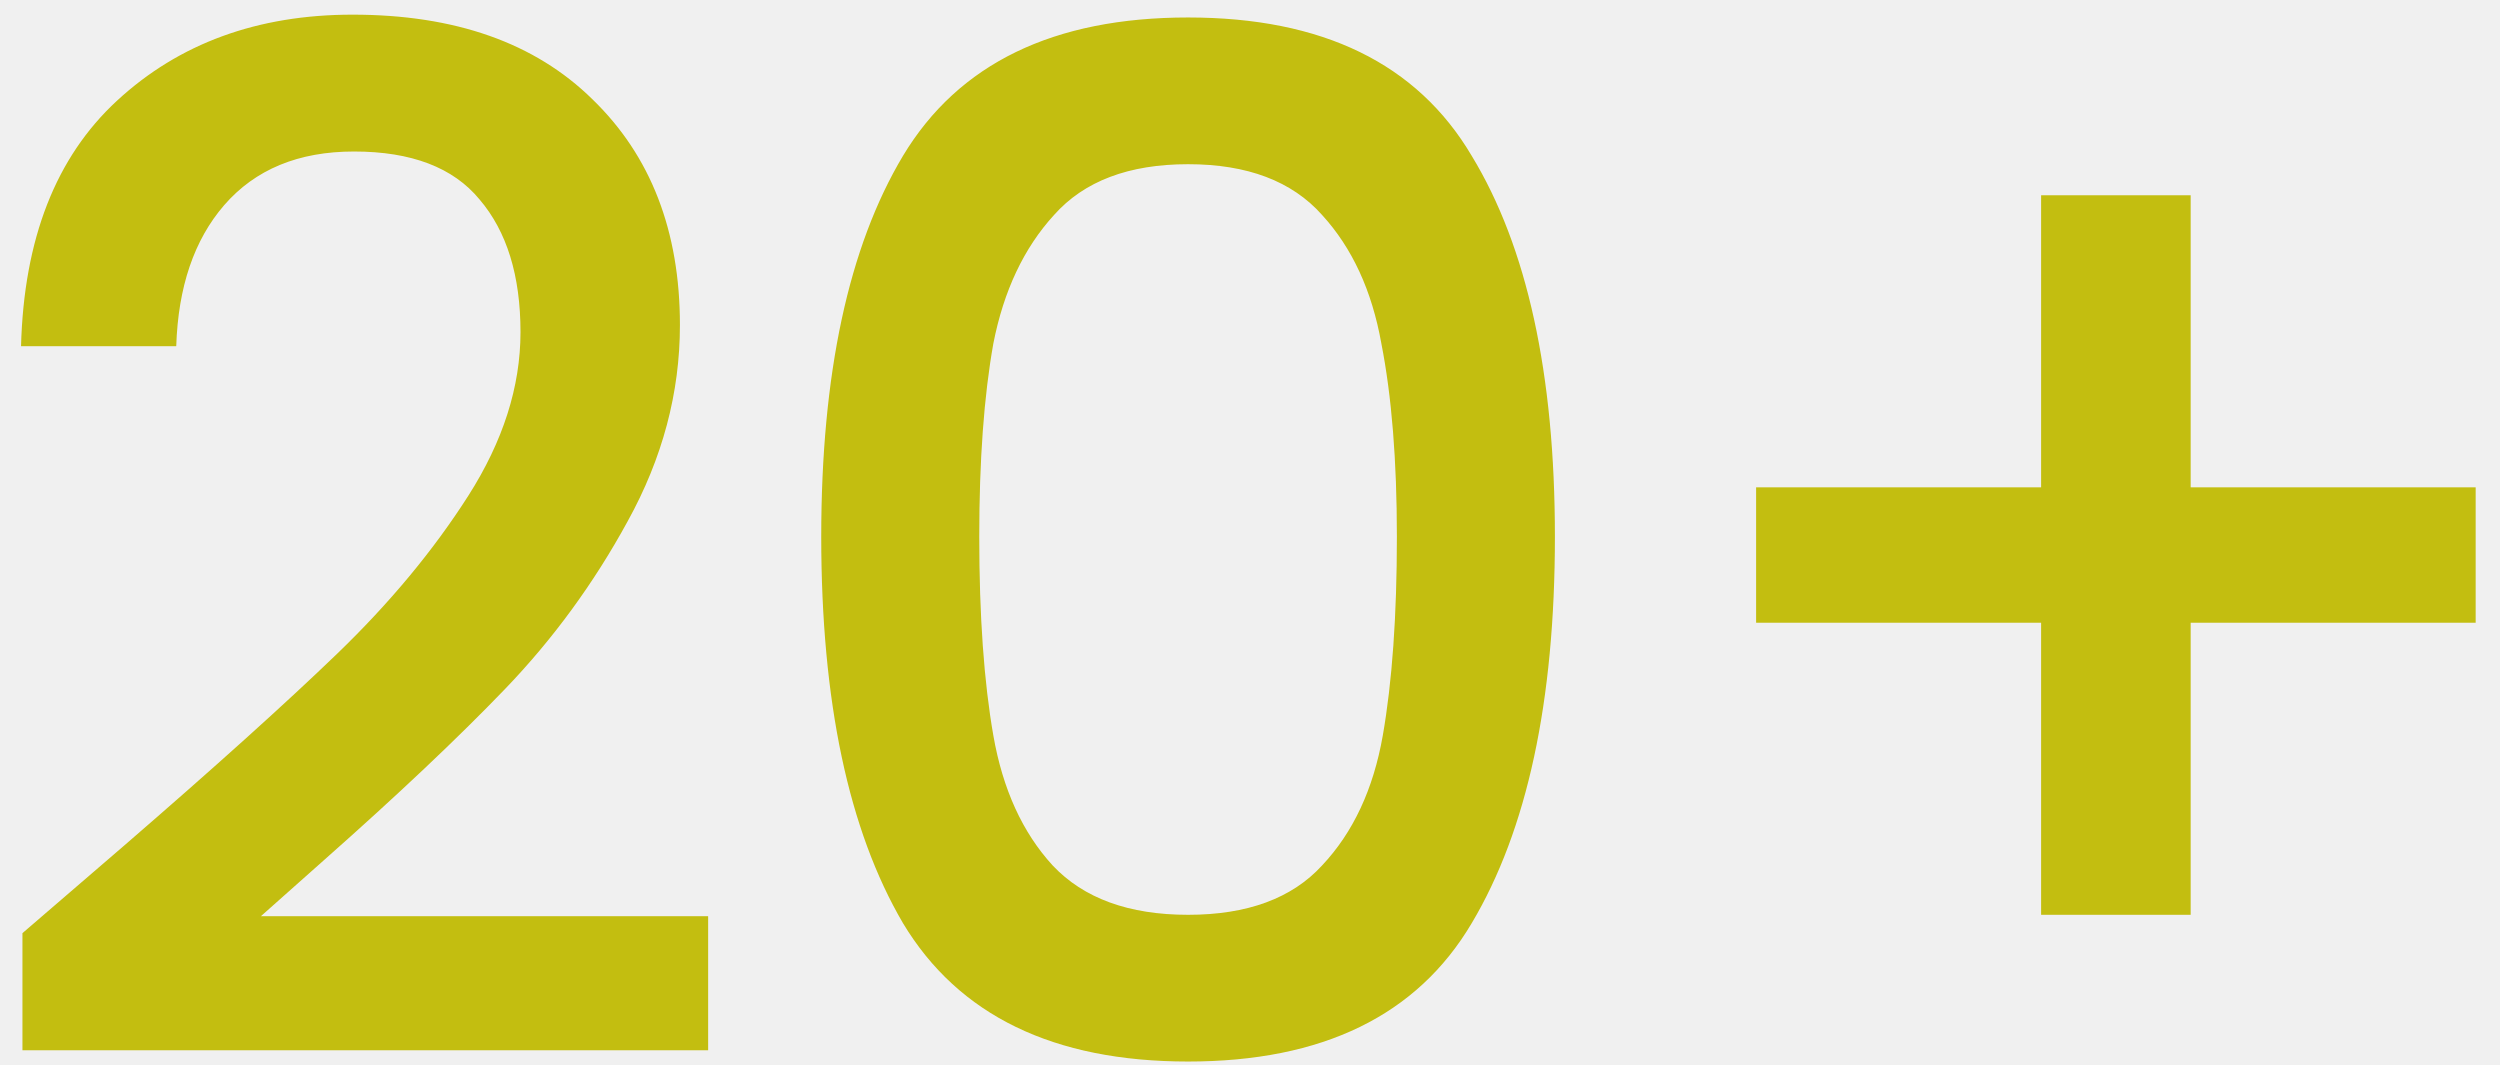
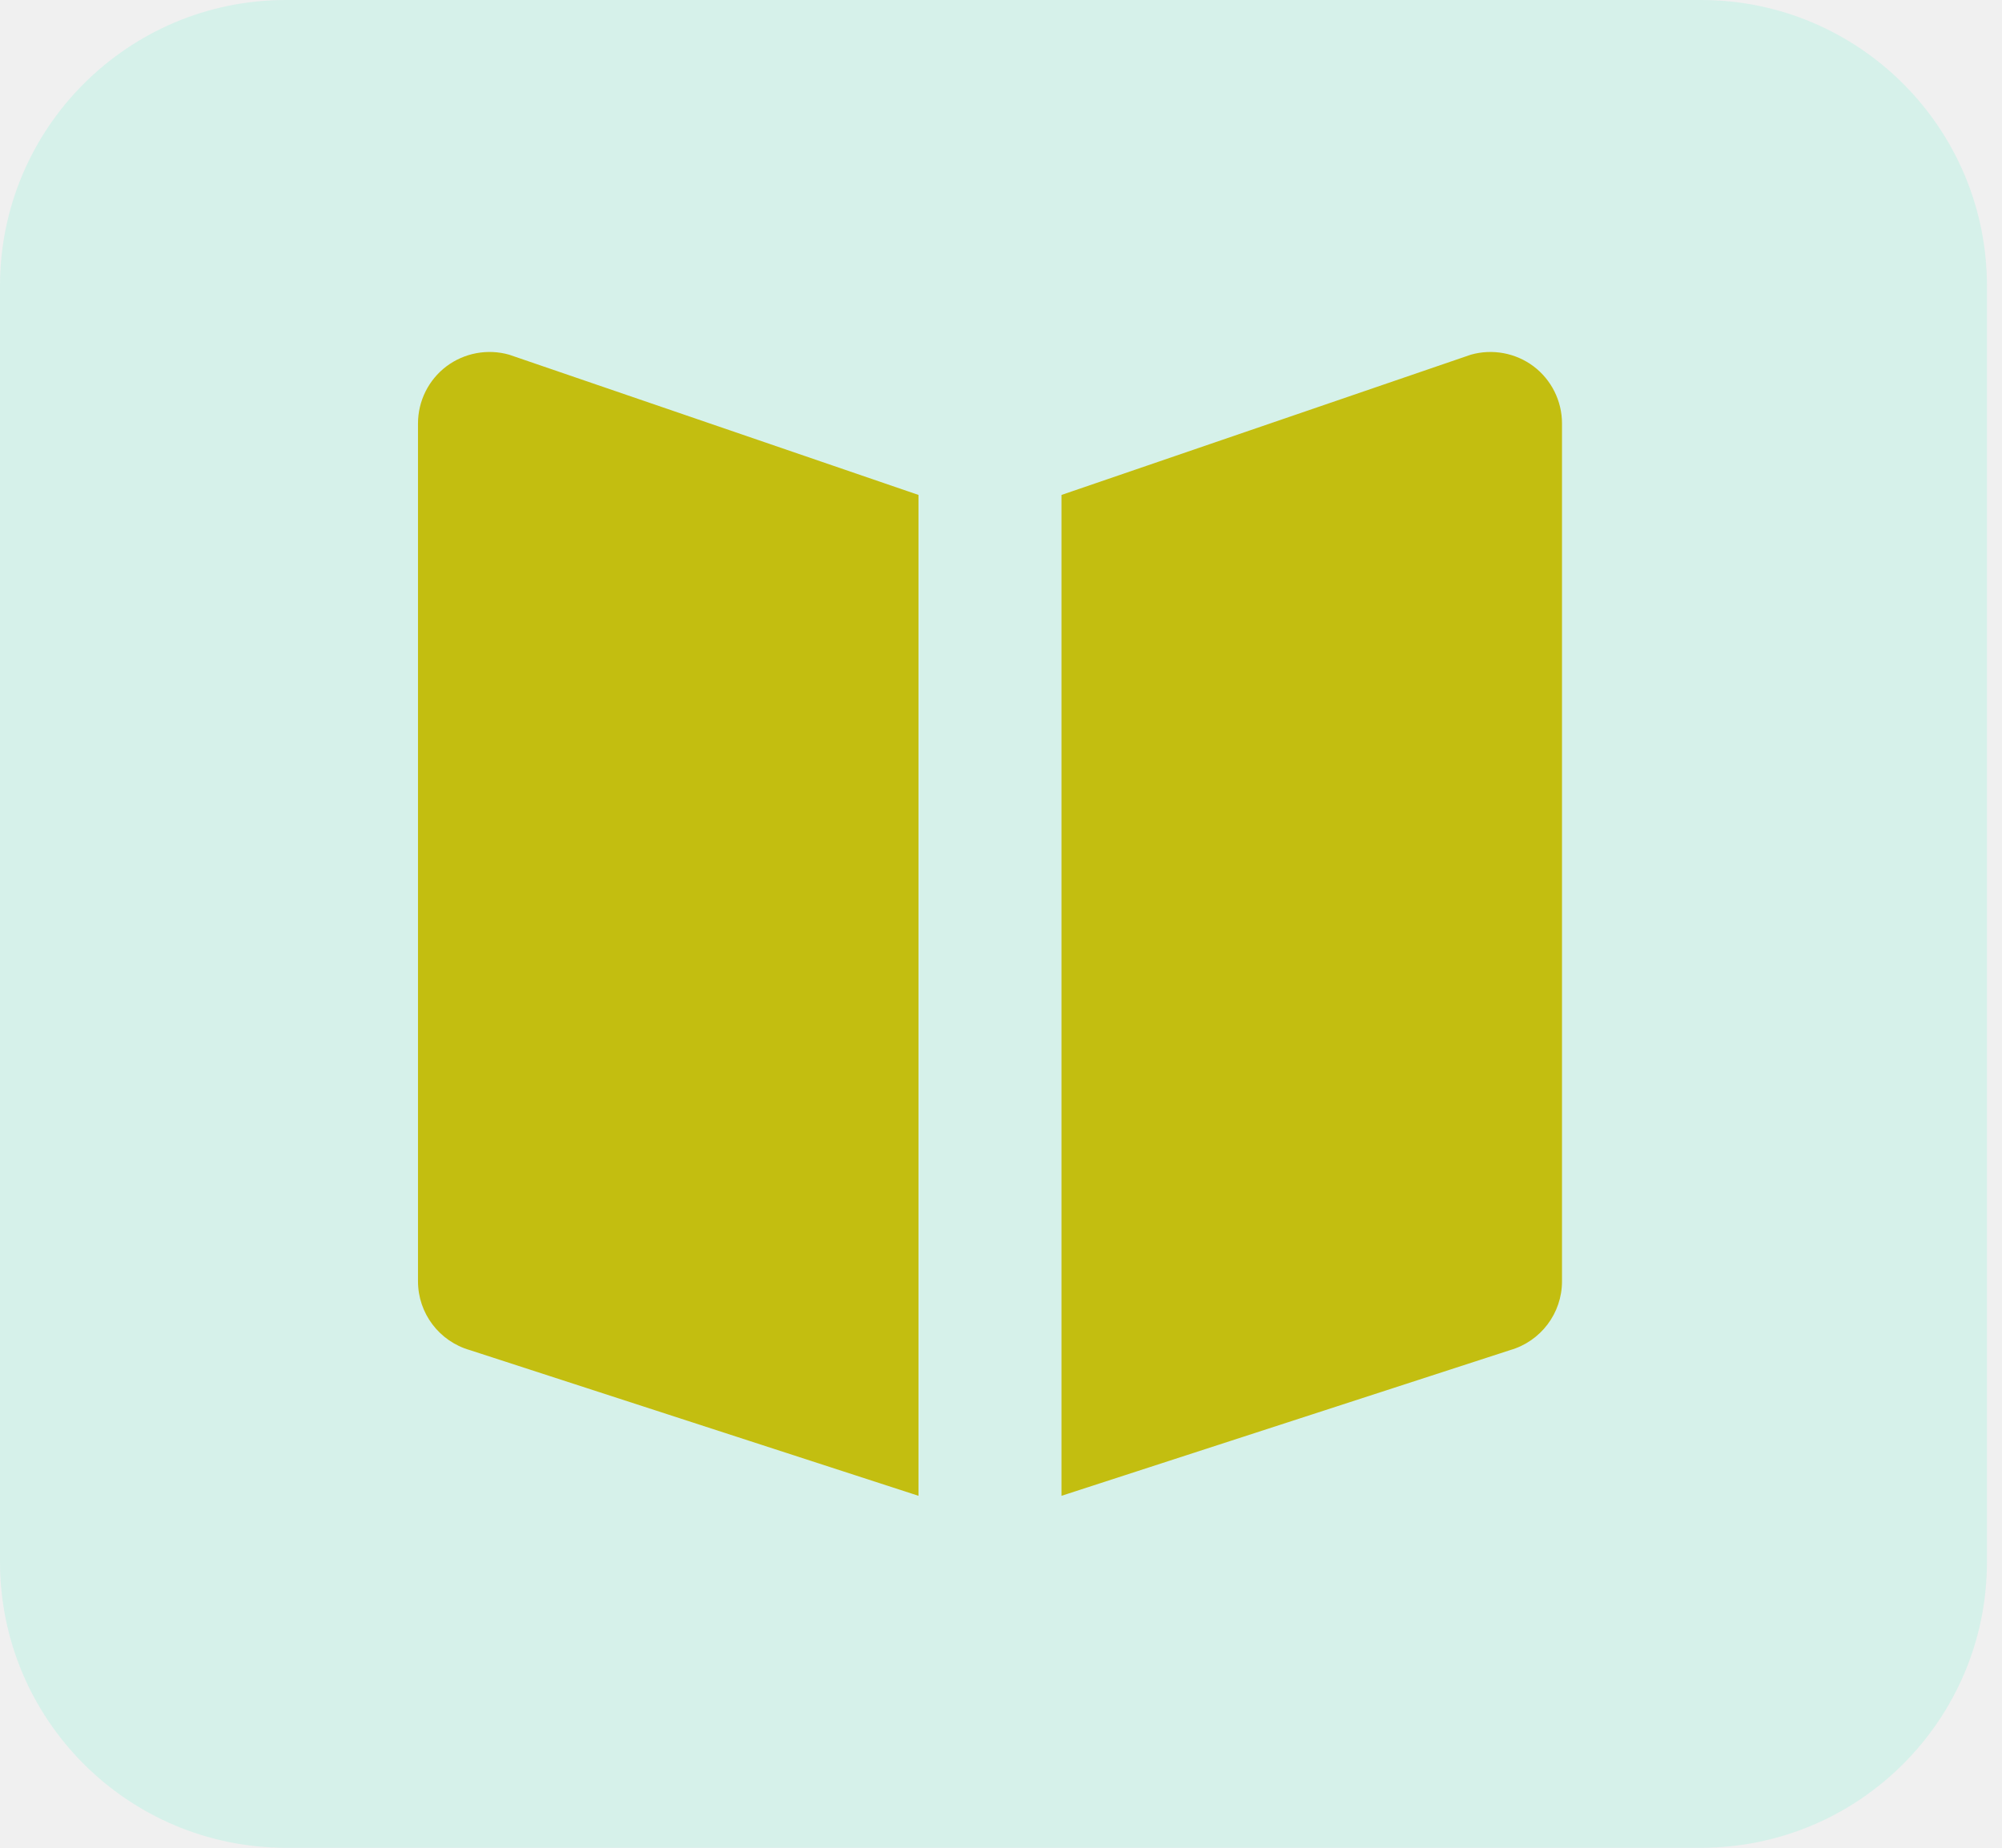
- <svg xmlns="http://www.w3.org/2000/svg" width="101" height="43" viewBox="0 0 101 43" fill="none">
-   <path d="M5.011 34.165C8.659 31.011 11.528 28.427 13.618 26.413C15.746 24.361 17.513 22.233 18.919 20.029C20.325 17.825 21.028 15.621 21.028 13.417C21.028 11.137 20.477 9.351 19.375 8.059C18.311 6.767 16.62 6.121 14.302 6.121C12.06 6.121 10.312 6.843 9.058 8.287C7.842 9.693 7.196 11.593 7.12 13.987H0.85C0.964 9.655 2.256 6.349 4.726 4.069C7.234 1.751 10.407 0.592 14.245 0.592C18.387 0.592 21.617 1.732 23.935 4.012C26.291 6.292 27.469 9.332 27.469 13.132C27.469 15.868 26.766 18.509 25.36 21.055C23.992 23.563 22.339 25.824 20.401 27.838C18.501 29.814 16.069 32.113 13.105 34.735L10.54 37.015H28.609V42.43H0.907V37.699L5.011 34.165ZM33.178 21.682C33.178 15.108 34.279 9.978 36.483 6.292C38.725 2.568 42.563 0.706 47.998 0.706C53.431 0.706 57.251 2.568 59.455 6.292C61.697 9.978 62.818 15.108 62.818 21.682C62.818 28.332 61.697 33.538 59.455 37.3C57.251 41.024 53.431 42.886 47.998 42.886C42.563 42.886 38.725 41.024 36.483 37.3C34.279 33.538 33.178 28.332 33.178 21.682ZM56.434 21.682C56.434 18.604 56.224 16.001 55.806 13.873C55.426 11.745 54.629 10.016 53.413 8.686C52.197 7.318 50.392 6.634 47.998 6.634C45.603 6.634 43.798 7.318 42.583 8.686C41.367 10.016 40.55 11.745 40.132 13.873C39.752 16.001 39.562 18.604 39.562 21.682C39.562 24.874 39.752 27.553 40.132 29.719C40.511 31.885 41.309 33.633 42.526 34.963C43.779 36.293 45.603 36.958 47.998 36.958C50.392 36.958 52.197 36.293 53.413 34.963C54.666 33.633 55.483 31.885 55.864 29.719C56.243 27.553 56.434 24.874 56.434 21.682ZM100.017 25.159H88.503V36.958H82.461V25.159H70.947V19.687H82.461V7.888H88.503V19.687H100.017V25.159Z" fill="#C3BE10" />
+ <svg xmlns="http://www.w3.org/2000/svg" width="91" height="84" viewBox="0 0 91 84" fill="none">
+   <rect width="90.316" height="84" rx="13" fill="#11F2BE" fill-opacity="0.12" />
+   <g clip-path="url(#clip0_306_454)">
+     <path d="M20.292 16.654C19.479 17.269 19 18.231 19 19.25V58.25C19 59.7 19.962 60.976 21.358 61.377L41.75 68V22.5L23.142 16.124C22.165 15.847 21.108 16.042 20.292 16.654Z" fill="#C3BE10" />
+     <path d="M69.708 16.654C68.892 16.041 67.832 15.848 66.858 16.124L48.25 22.5V68L68.642 61.377C70.038 60.976 71 59.7 71 58.25V19.25C71 18.231 70.521 17.269 69.708 16.654Z" fill="#C3BE10" />
+   </g>
+   <defs>
+     <clipPath id="clip0_306_454">
+       <rect width="52" height="52" fill="white" transform="translate(19 16)" />
+     </clipPath>
+   </defs>
</svg>
